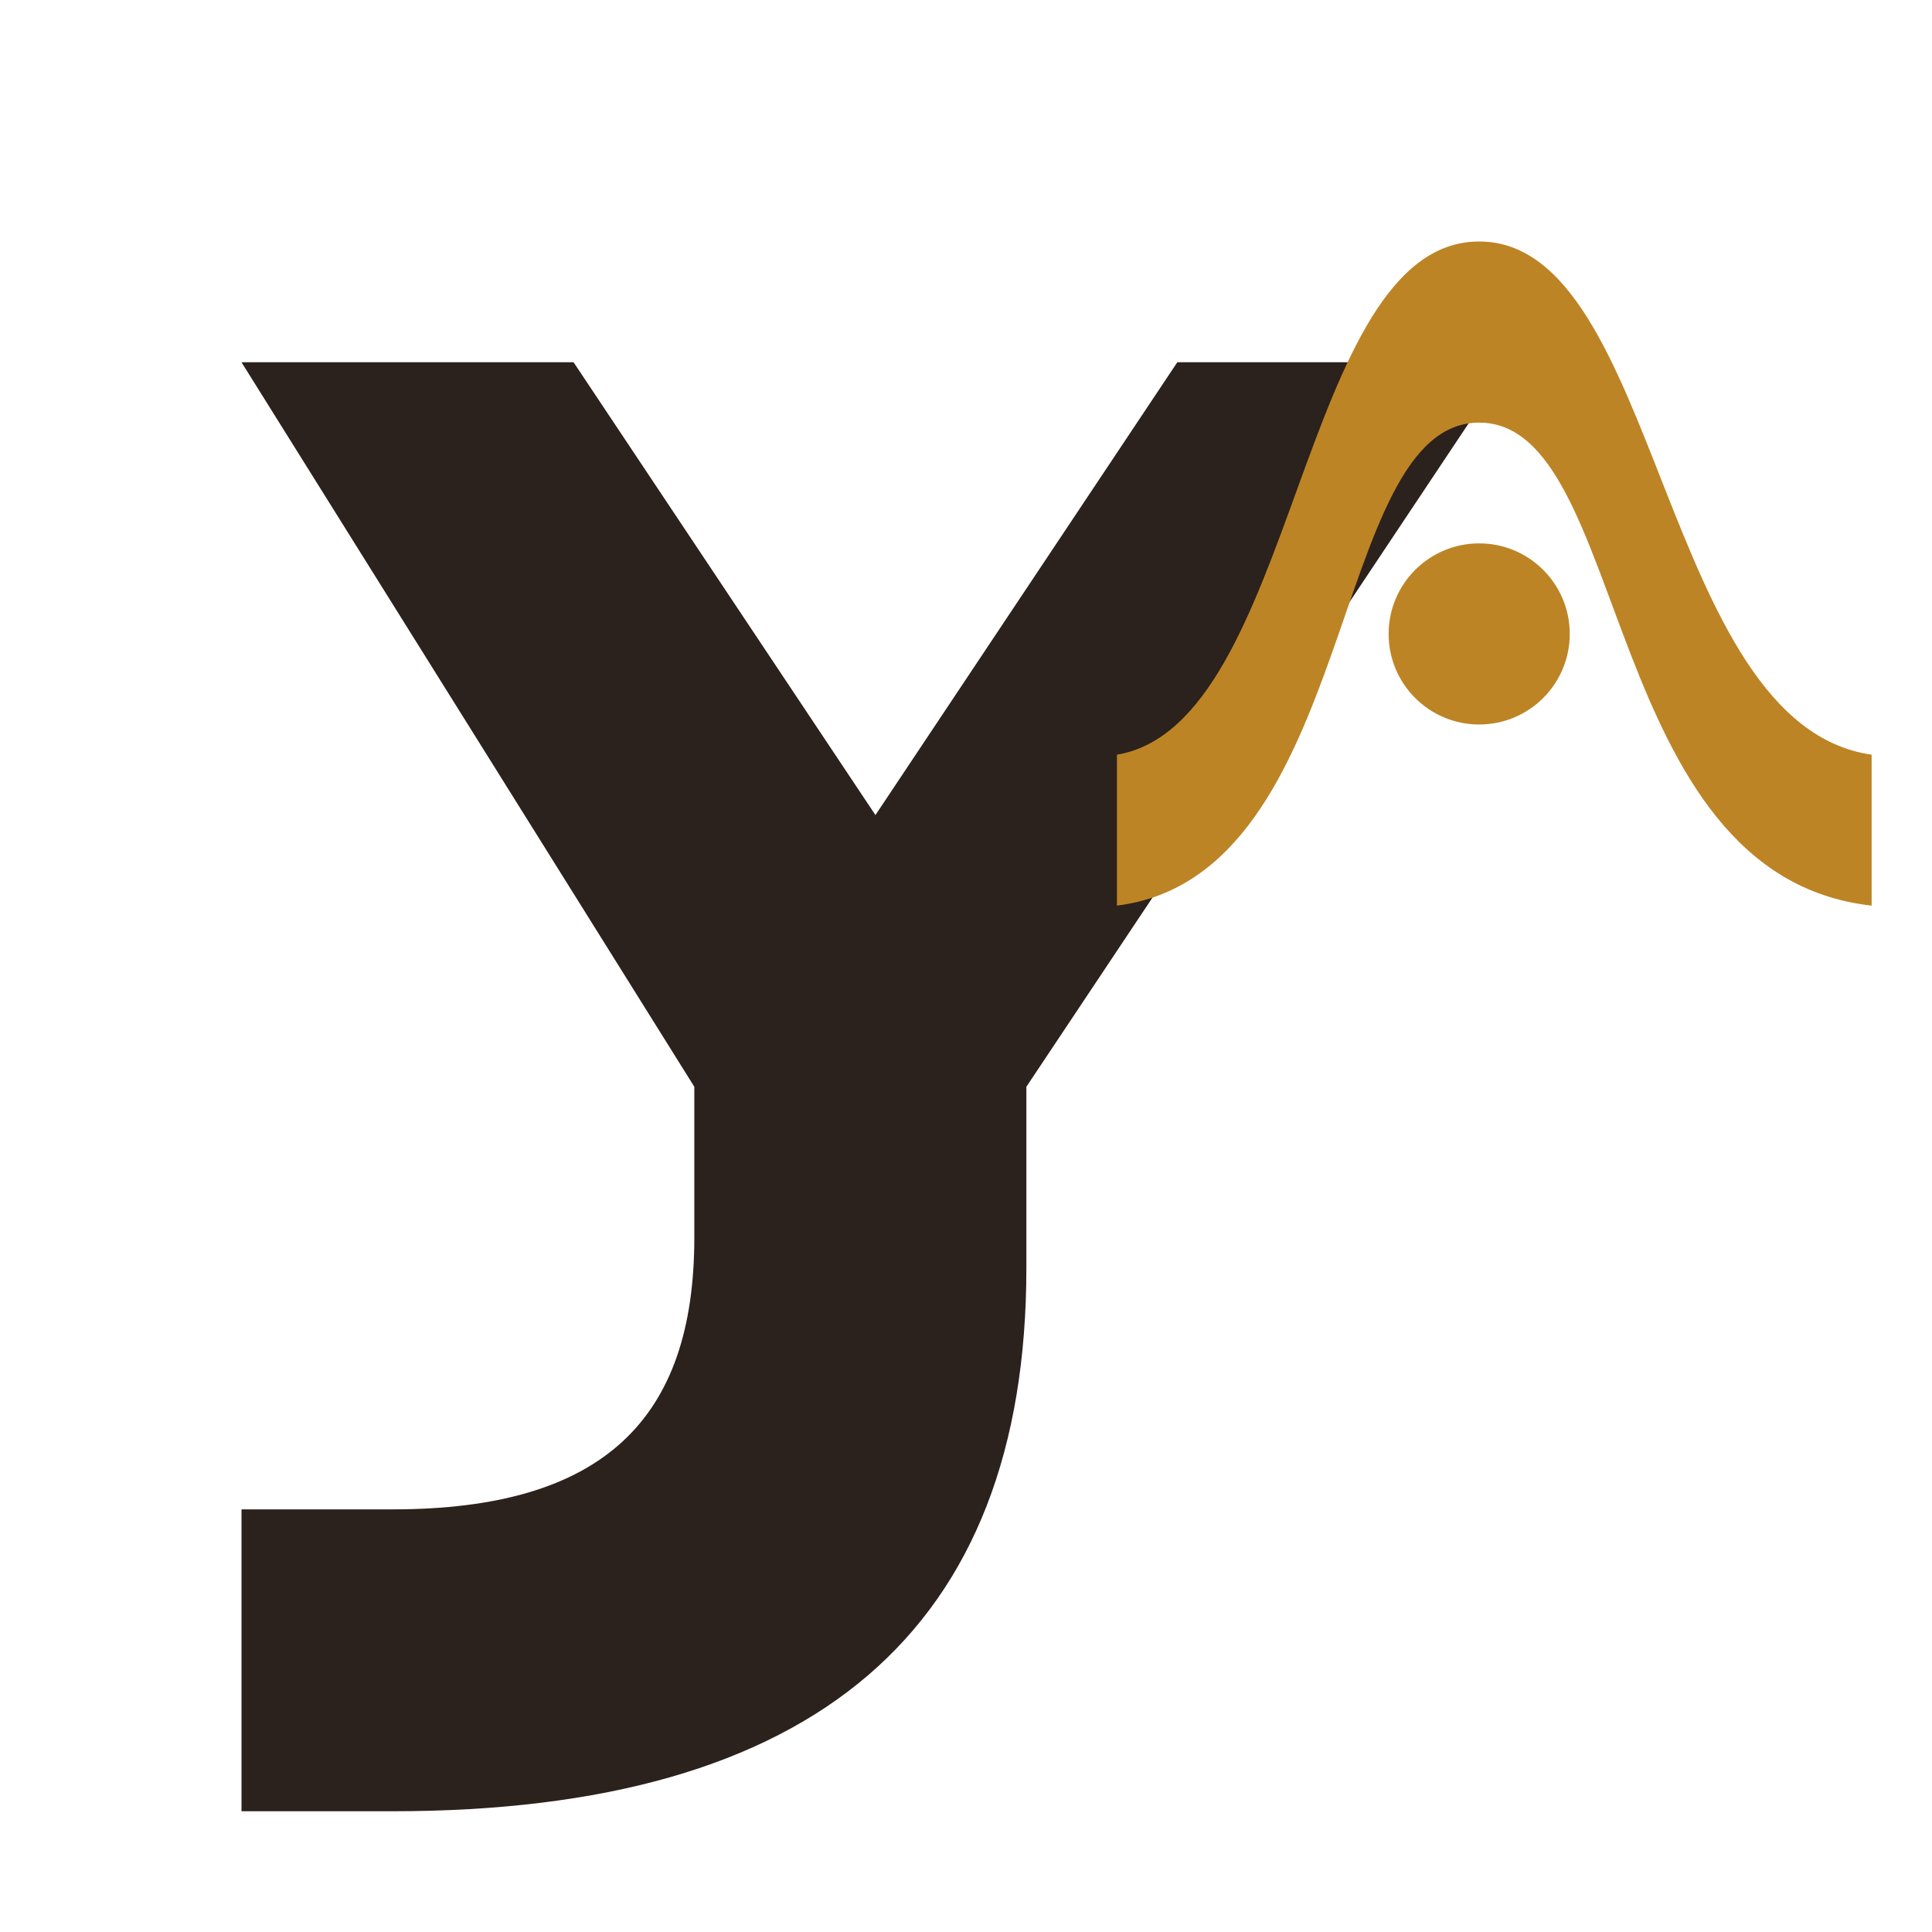
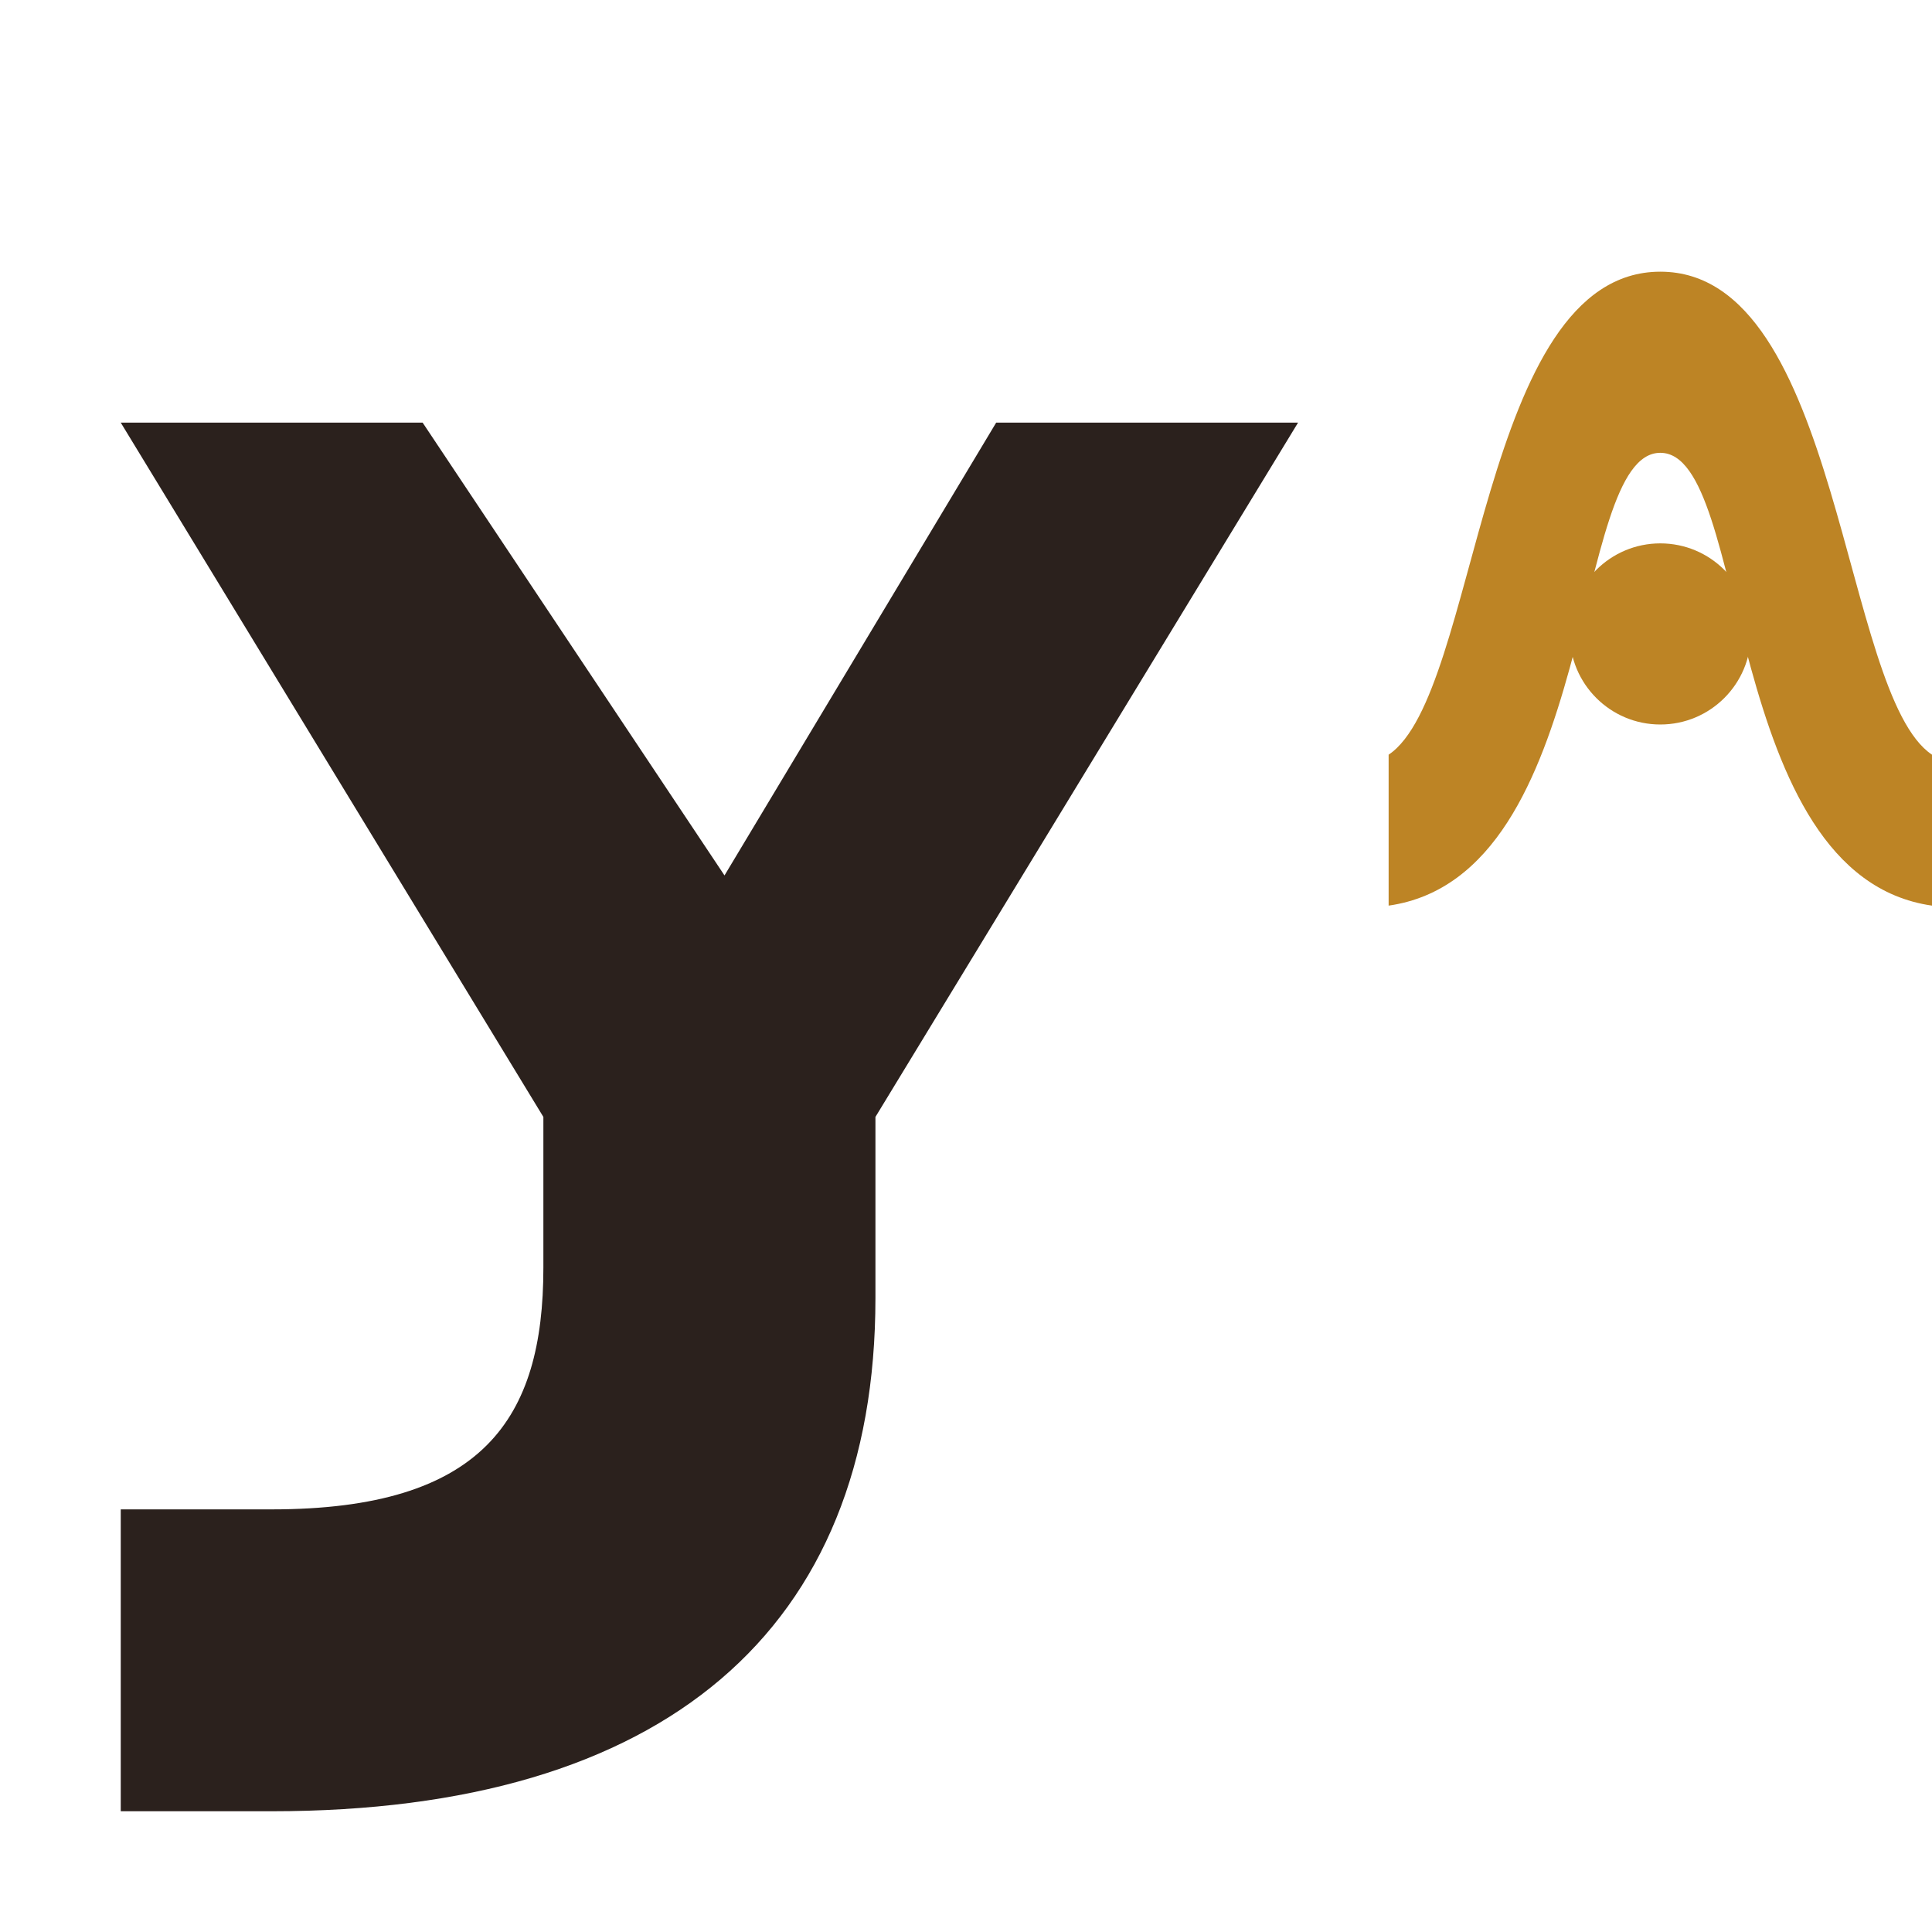
<svg xmlns="http://www.w3.org/2000/svg" viewBox="0 0 64 64">
-   <path d="M8 12h11l10 15 10-15h11L34 36v6c0 12-7 18-21 18H8V50h5c7 0 10-3 10-9v-5Z" fill="#2b211d" />
-   <path d="M37 25c6-1 6-17 12-17s6 16 13 17v5c-9-1-8-16-13-16s-4 15-12 16Z" fill="#bd8425" />
-   <circle cx="49" cy="21" r="3" fill="#bd8425" />
+   <path d="M4 14h10l10 15 9-15h10L29 37v6c0 11-7 17-20 17H4V50h5c7 0 9-3 9-8v-5Z" fill="#2b211d" />
+   <path d="M46 25c3-2 3-16 9-16s6 14 9 16v5c-7-1-6-15-9-15s-2 14-9 15Z" fill="#bd8425" />
+   <circle cx="55" cy="21" r="3" fill="#bd8425" />
</svg>
